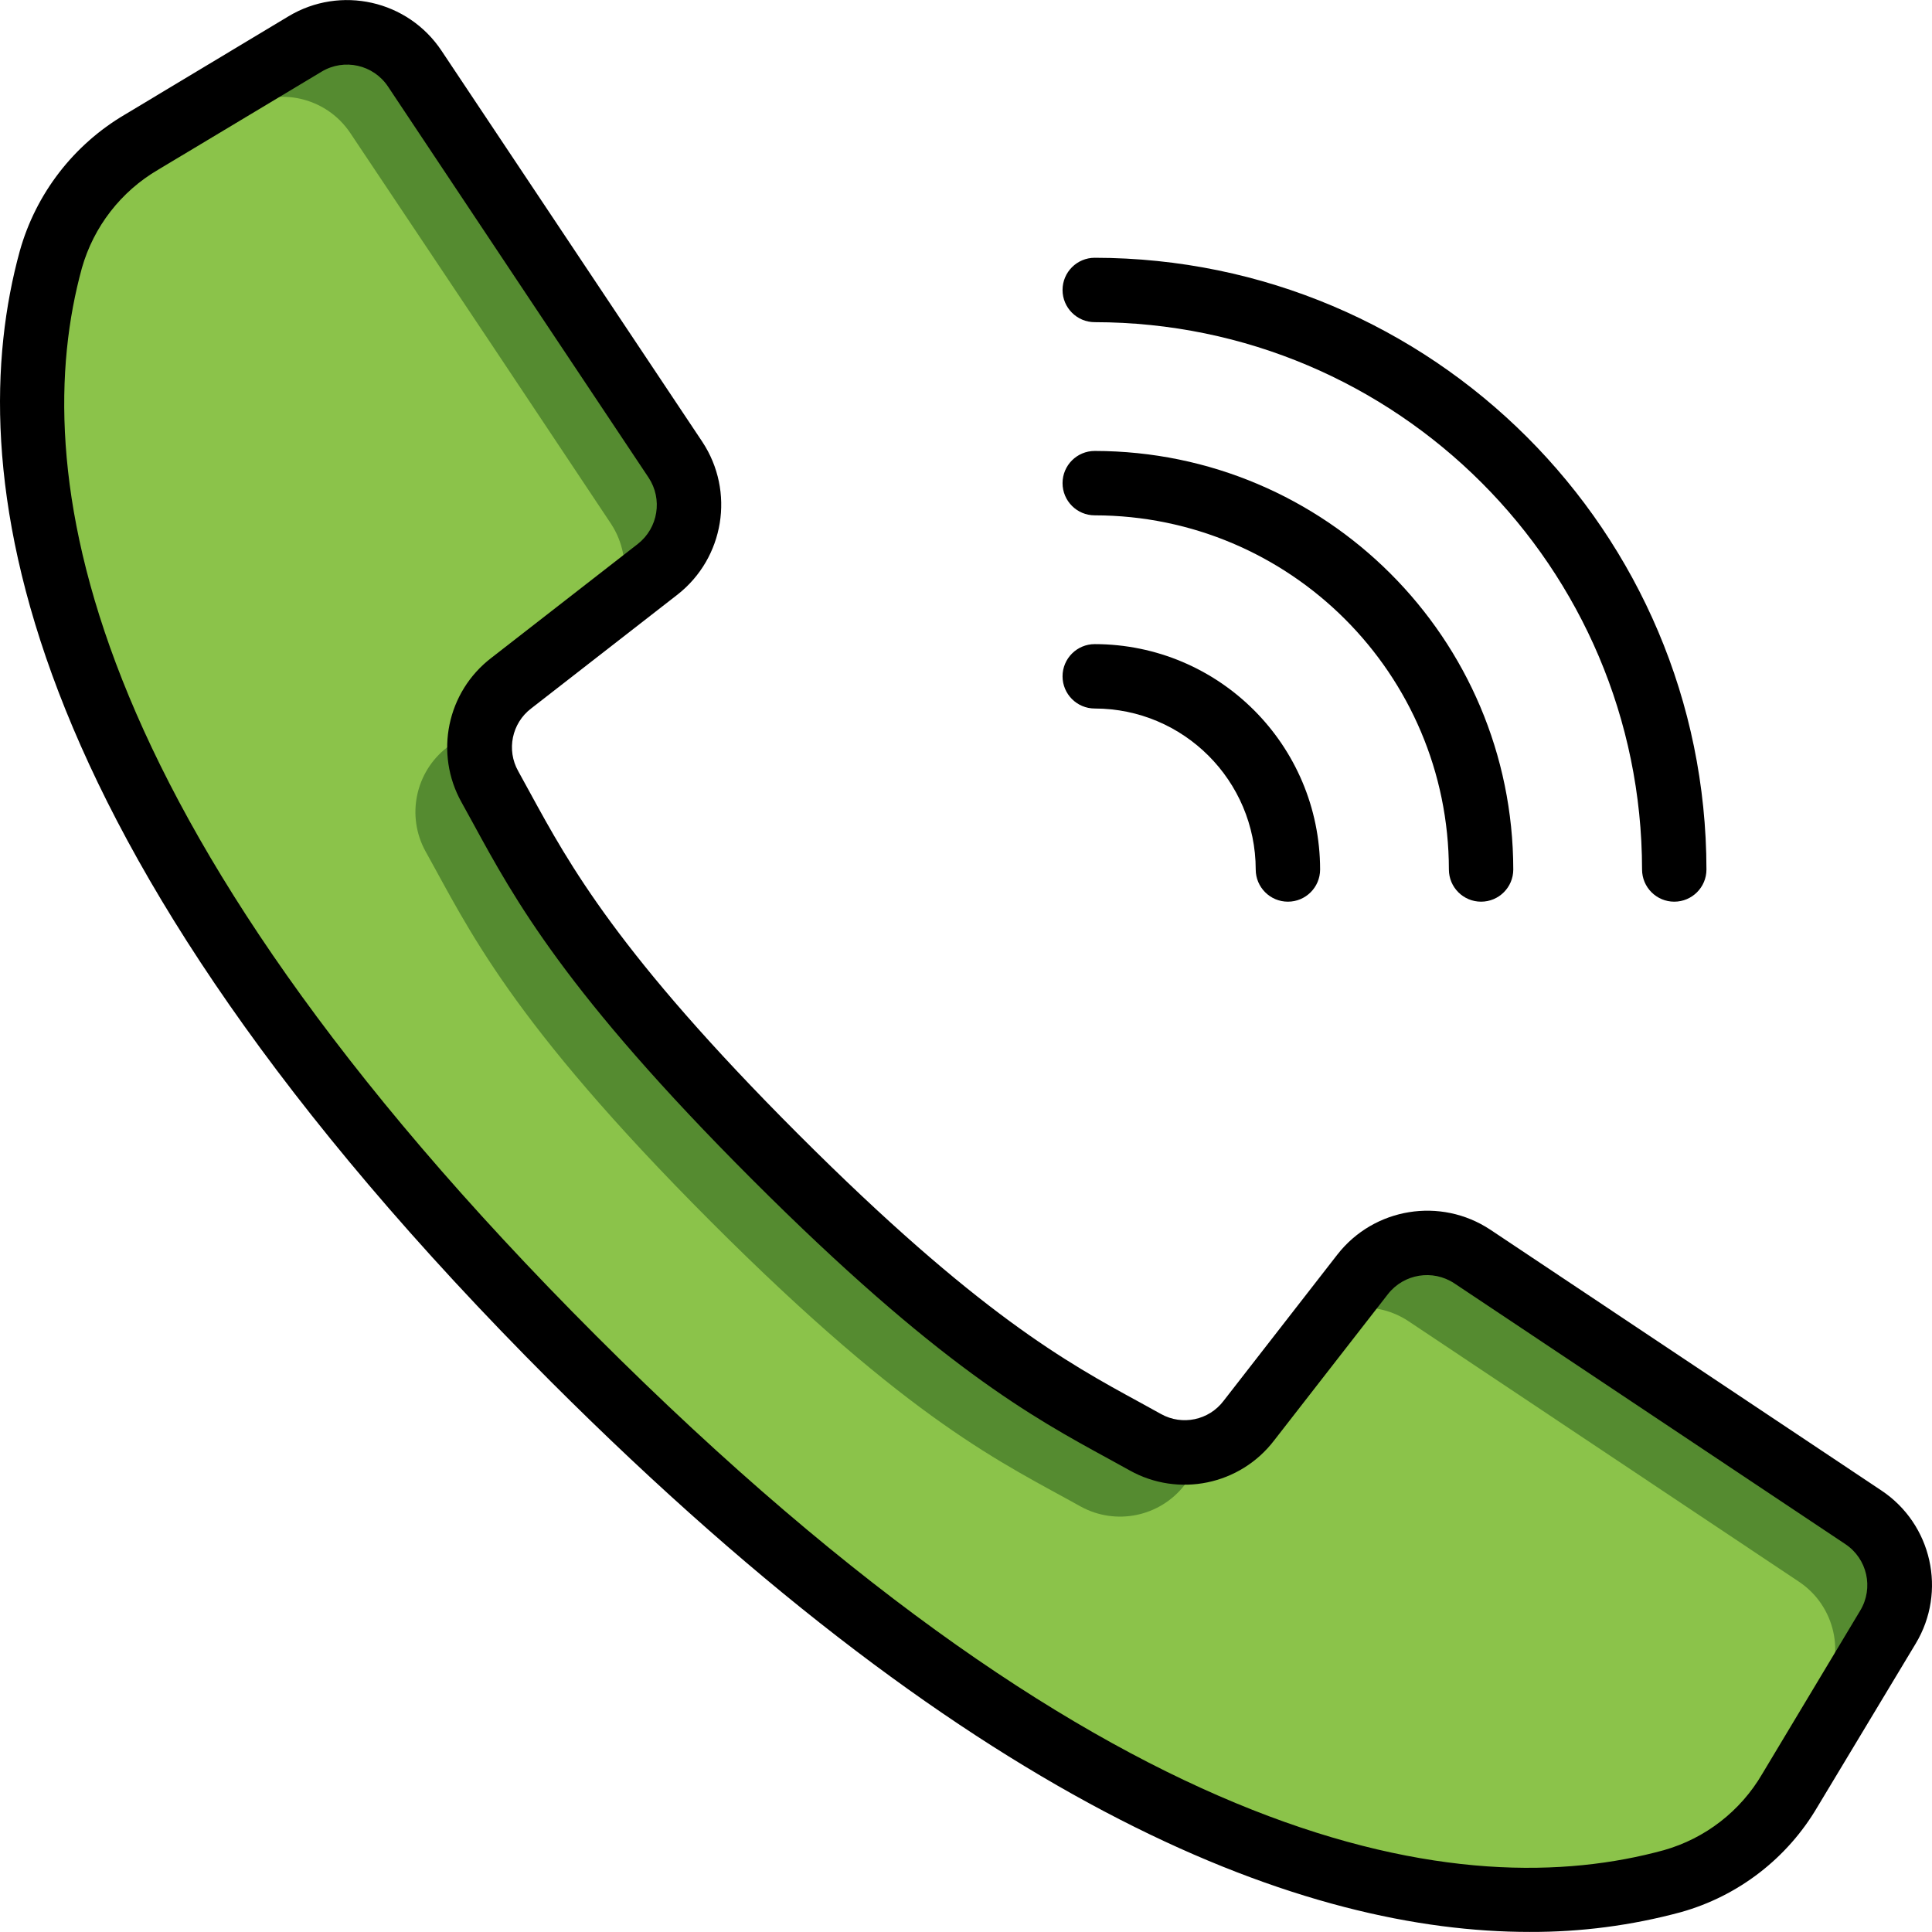
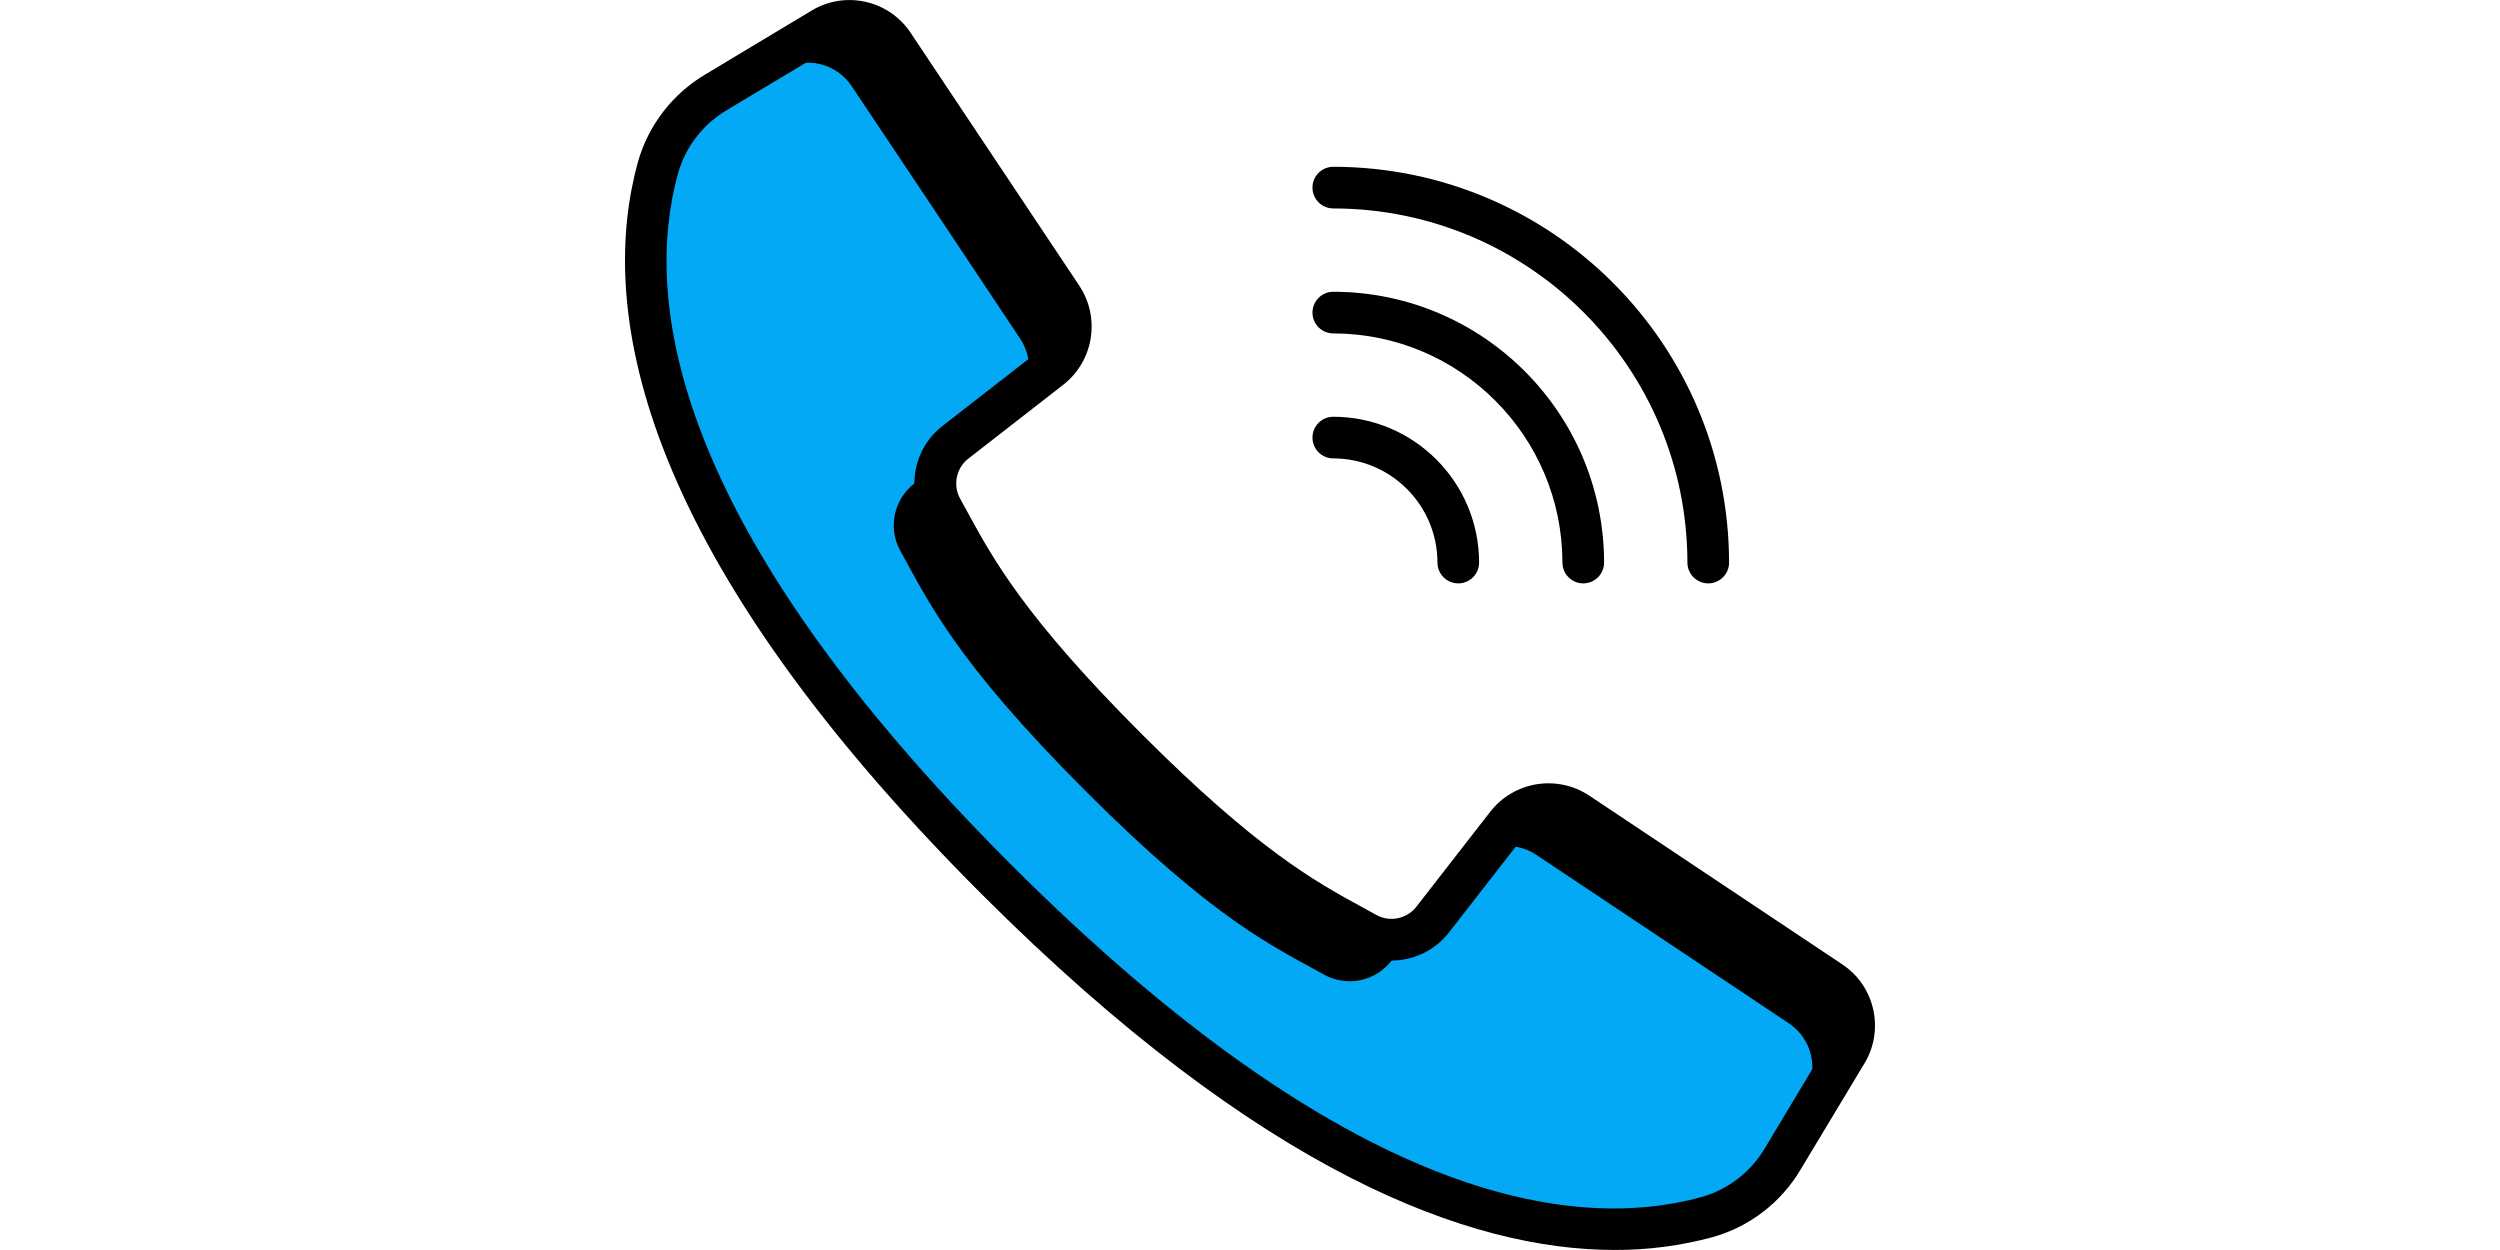
- <svg xmlns="http://www.w3.org/2000/svg" version="1.1" id="Capa_1" x="0px" y="0px" viewBox="0 0 512.076 512.076" style="enable-background:new 0 0 512.076 512.076;" xml:space="preserve">
+ <svg xmlns="http://www.w3.org/2000/svg" version="1.1" id="Capa_1" x="0px" y="0px" width="60" height="30" viewBox="0 0 512.076 512.076" style="enable-background:new 0 0 512.076 512.076;" xml:space="preserve">
  <g transform="translate(-1 -1)">
    <g transform="translate(2 2)">
-       <path style="fill:#558B30;" d="M499.423,430.246l-26.027,43.349c-4.39,7.359-10.476,13.561-17.749,18.091    c-4.15,2.614-8.665,4.598-13.397,5.888c-43.179,11.861-138.496,14.336-291.243-138.496S0.649,111.014,12.511,67.835    c1.29-4.732,3.274-9.247,5.888-13.397c4.53-7.274,10.732-13.359,18.091-17.749l43.349-26.027    c9.899-5.927,22.707-3.035,29.099,6.571l37.632,56.32l31.488,47.275c6.226,9.447,4.187,22.088-4.693,29.099l-10.411,8.107    l-28.416,22.016c-8.363,6.532-10.781,18.151-5.717,27.477c11.435,20.48,22.187,44.629,75.605,98.133s77.653,64.171,98.133,75.605    c9.326,5.063,20.945,2.646,27.477-5.717l22.016-28.416l8.107-10.411c7.011-8.881,19.651-10.919,29.099-4.693l48.725,32.512    l54.869,36.608C502.457,407.538,505.349,420.347,499.423,430.246z" />
-       <path style="fill:#8BC34A;" d="M482.356,447.312l-26.027,43.349c-0.256,0.341-0.427,0.683-0.683,1.024    c-4.15,2.614-8.665,4.598-13.397,5.888c-43.179,11.861-138.496,14.336-291.243-138.496S0.649,111.014,12.511,67.835    c1.29-4.732,3.274-9.247,5.888-13.397c0.341-0.256,0.683-0.427,1.024-0.683l43.349-26.027c9.899-5.927,22.707-3.035,29.099,6.571    l37.632,56.32l31.488,47.275c6.15,9.464,4.12,22.049-4.693,29.099l-28.587,22.187l-10.24,7.936    c-8.382,6.52-10.803,18.155-5.717,27.477c11.435,20.48,22.187,44.629,75.605,98.133s77.653,64.171,98.133,75.605    c9.323,5.086,20.957,2.665,27.477-5.717l7.936-10.24l22.187-28.587c7.05-8.814,19.635-10.843,29.099-4.693l48.725,32.512    l54.869,36.608C485.391,424.605,488.283,437.414,482.356,447.312z" />
+       <path style="fill:;" d="M499.423,430.246l-26.027,43.349c-4.39,7.359-10.476,13.561-17.749,18.091    c-4.15,2.614-8.665,4.598-13.397,5.888c-43.179,11.861-138.496,14.336-291.243-138.496S0.649,111.014,12.511,67.835    c1.29-4.732,3.274-9.247,5.888-13.397c4.53-7.274,10.732-13.359,18.091-17.749l43.349-26.027    c9.899-5.927,22.707-3.035,29.099,6.571l37.632,56.32l31.488,47.275c6.226,9.447,4.187,22.088-4.693,29.099l-10.411,8.107    l-28.416,22.016c-8.363,6.532-10.781,18.151-5.717,27.477c11.435,20.48,22.187,44.629,75.605,98.133s77.653,64.171,98.133,75.605    c9.326,5.063,20.945,2.646,27.477-5.717l22.016-28.416l8.107-10.411c7.011-8.881,19.651-10.919,29.099-4.693l48.725,32.512    l54.869,36.608C502.457,407.538,505.349,420.347,499.423,430.246z" />
+       <path style="fill:#03A9F4;" d="M482.356,447.312l-26.027,43.349c-0.256,0.341-0.427,0.683-0.683,1.024    c-4.15,2.614-8.665,4.598-13.397,5.888c-43.179,11.861-138.496,14.336-291.243-138.496S0.649,111.014,12.511,67.835    c1.29-4.732,3.274-9.247,5.888-13.397c0.341-0.256,0.683-0.427,1.024-0.683l43.349-26.027c9.899-5.927,22.707-3.035,29.099,6.571    l37.632,56.32l31.488,47.275c6.15,9.464,4.12,22.049-4.693,29.099l-28.587,22.187l-10.24,7.936    c-8.382,6.52-10.803,18.155-5.717,27.477c11.435,20.48,22.187,44.629,75.605,98.133s77.653,64.171,98.133,75.605    c9.323,5.086,20.957,2.665,27.477-5.717l7.936-10.24l22.187-28.587c7.05-8.814,19.635-10.843,29.099-4.693l48.725,32.512    l54.869,36.608C485.391,424.605,488.283,437.414,482.356,447.312z" />
    </g>
    <g>
      <path d="M406.413,513.056c13.543,0.058,27.033-1.704,40.107-5.239c15.212-4.264,28.18-14.256,36.181-27.878l26.061-43.315    c8.301-13.791,4.282-31.672-9.122-40.585l-103.646-69.12c-13.153-8.701-30.785-5.838-40.508,6.579l-30.191,38.818    c-3.881,5.116-10.933,6.6-16.546,3.482l-5.743-3.166c-19.038-10.377-42.726-23.296-90.453-71.04    c-47.727-47.744-60.672-71.45-71.049-90.453l-3.149-5.743c-3.161-5.612-1.705-12.695,3.413-16.606l38.793-30.182    c12.412-9.725,15.279-27.351,6.588-40.508l-69.12-103.646C109.12,1.056,91.25-2.966,77.461,5.323L34.12,31.358    C20.502,39.364,10.511,52.33,6.242,67.539c-15.607,56.866-3.866,155.008,140.706,299.597    C261.952,482.131,347.567,513.056,406.413,513.056z M22.703,72.054c3.116-10.968,10.354-20.307,20.198-26.061l43.341-26.001    c5.983-3.6,13.739-1.855,17.604,3.959l37.547,56.371l31.514,47.266c3.774,5.707,2.534,13.356-2.85,17.579l-38.801,30.182    c-11.808,9.029-15.18,25.366-7.91,38.332l3.081,5.598c10.906,20.002,24.465,44.885,73.967,94.379s74.377,63.053,94.37,73.958    l5.606,3.089c12.966,7.269,29.303,3.898,38.332-7.91l30.182-38.801c4.224-5.381,11.87-6.62,17.579-2.85l103.637,69.12    c5.819,3.863,7.564,11.622,3.959,17.604l-26.001,43.341c-5.746,9.832-15.072,17.061-26.027,20.173    c-52.497,14.413-144.213,2.475-283.008-136.32S8.29,124.559,22.703,72.054z" />
      <path d="M291.161,86.39c80.081,0.089,144.977,64.986,145.067,145.067c0,4.713,3.821,8.533,8.533,8.533    c4.713,0,8.533-3.821,8.533-8.533c-0.099-89.503-72.631-162.035-162.133-162.133c-4.713,0-8.533,3.82-8.533,8.533    C282.628,82.569,286.448,86.39,291.161,86.39z" />
      <path d="M291.161,137.59c51.816,0.061,93.806,42.051,93.867,93.867c0,4.713,3.82,8.533,8.533,8.533s8.533-3.821,8.533-8.533    c-0.071-61.238-49.696-110.863-110.933-110.933c-4.713,0-8.533,3.821-8.533,8.533C282.628,133.769,286.448,137.59,291.161,137.59z    " />
      <path d="M291.161,188.79c23.552,0.028,42.638,19.114,42.667,42.667c0,4.713,3.82,8.533,8.533,8.533s8.533-3.821,8.533-8.533    c-0.038-32.974-26.759-59.696-59.733-59.733c-4.713,0-8.533,3.821-8.533,8.533S286.448,188.79,291.161,188.79z" />
    </g>
  </g>
  <g>
</g>
  <g>
</g>
  <g>
</g>
  <g>
</g>
  <g>
</g>
  <g>
</g>
  <g>
</g>
  <g>
</g>
  <g>
</g>
  <g>
</g>
  <g>
</g>
  <g>
</g>
  <g>
</g>
  <g>
</g>
  <g>
</g>
</svg>
